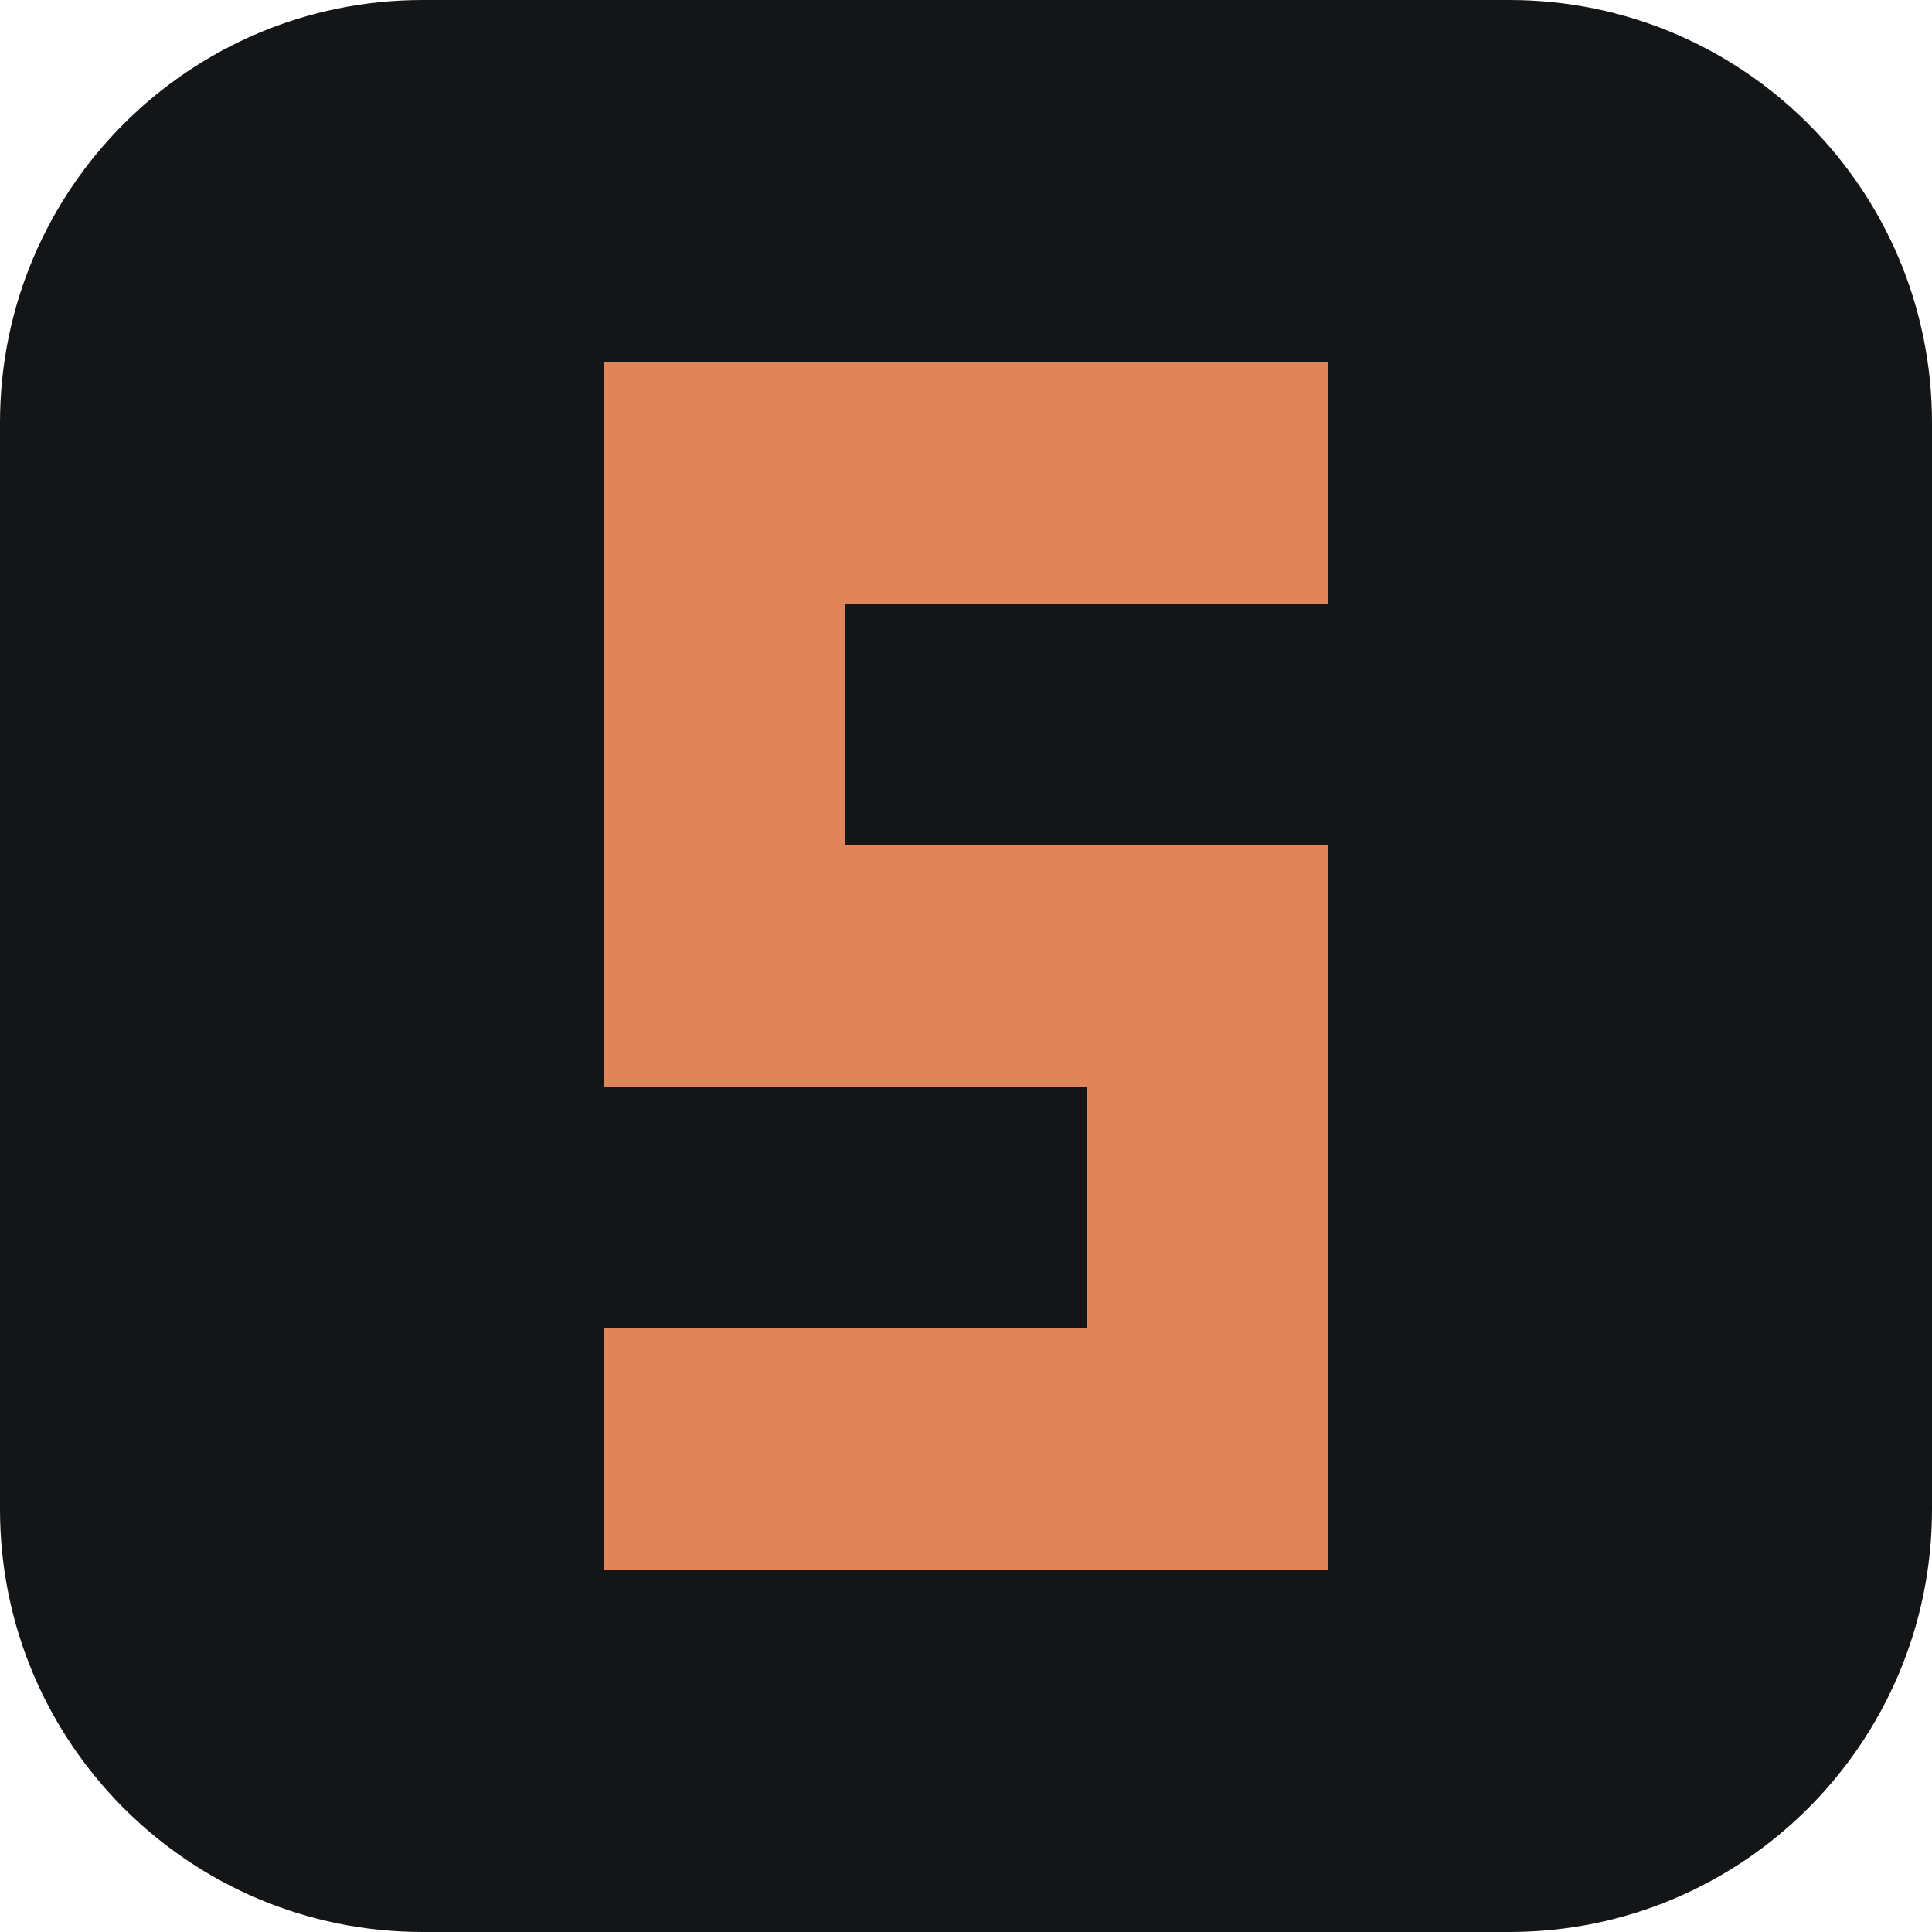
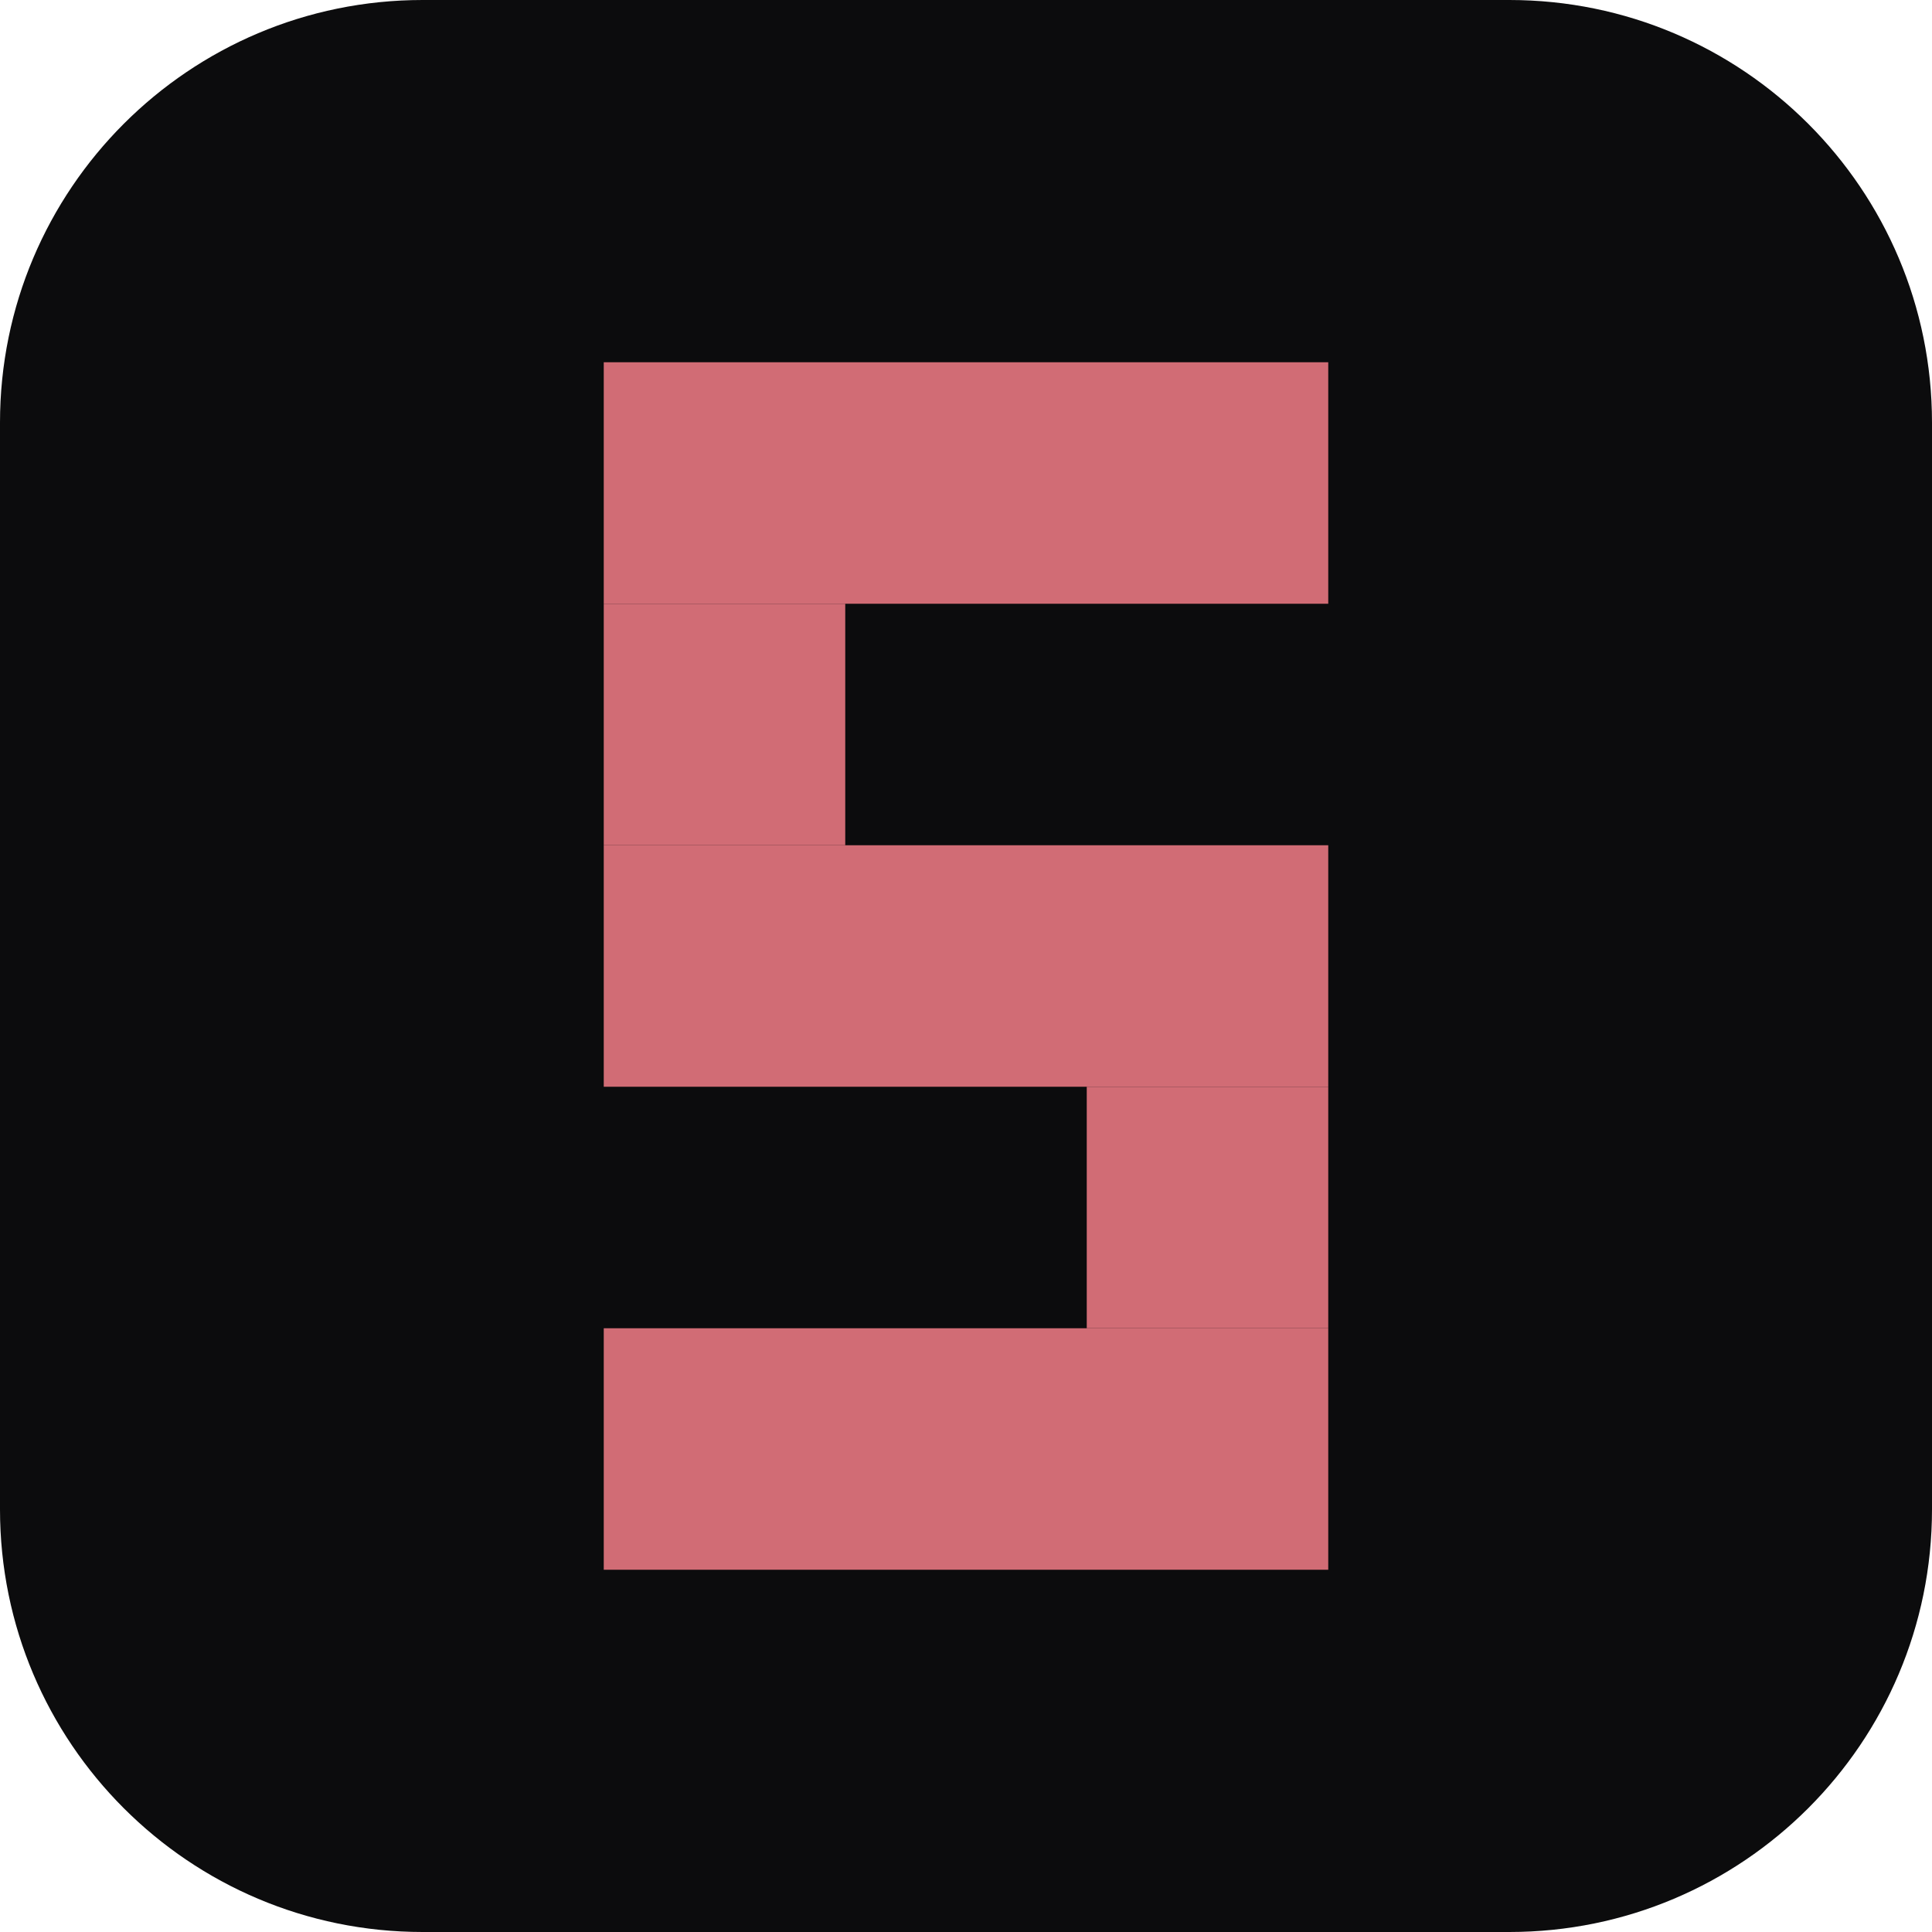
<svg xmlns="http://www.w3.org/2000/svg" viewBox="0 0 32 32">
-   <rect width="32" height="32" rx="7" fill="#141516" />
-   <g fill="#e0855a">
+   <rect width="32" height="32" rx="7" fill="#0c0c0d" />
+   <g fill="#d16c75">
    <rect x="10" y="6" width="12" height="4" />
    <rect x="10" y="10" width="4" height="4" />
    <rect x="10" y="14" width="12" height="4" />
    <rect x="18" y="18" width="4" height="4" />
    <rect x="10" y="22" width="12" height="4" />
  </g>
</svg>
